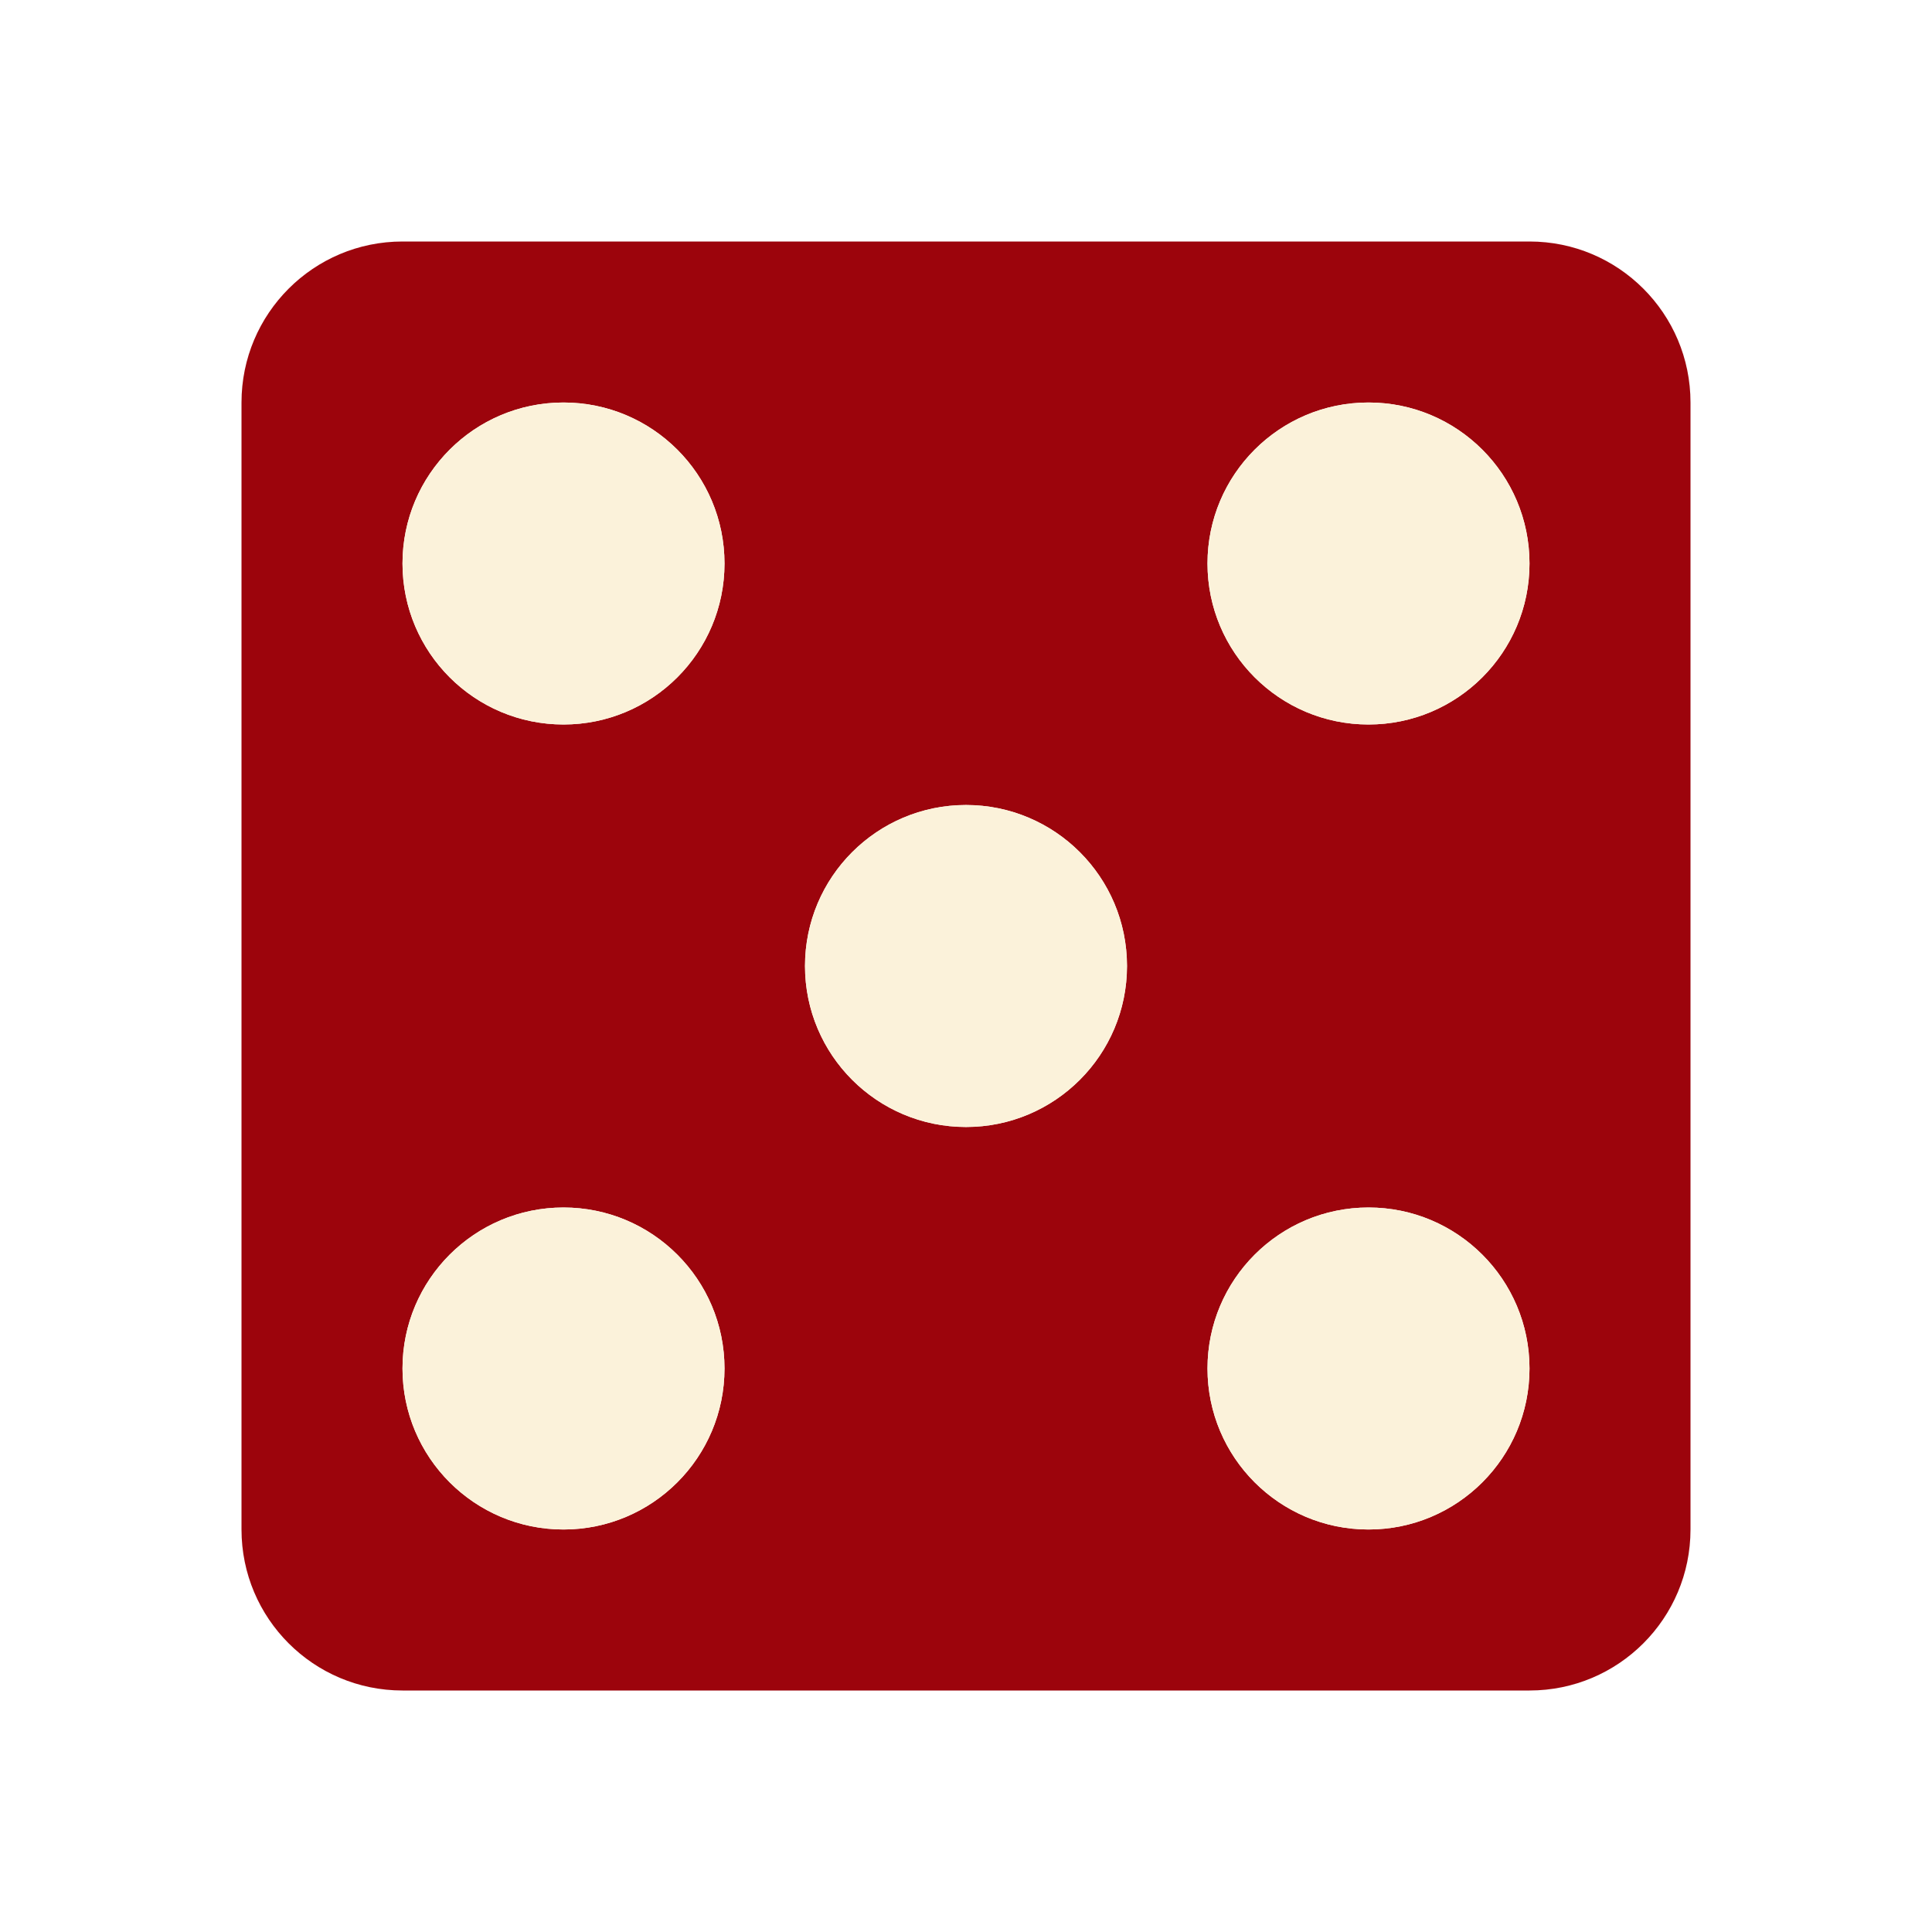
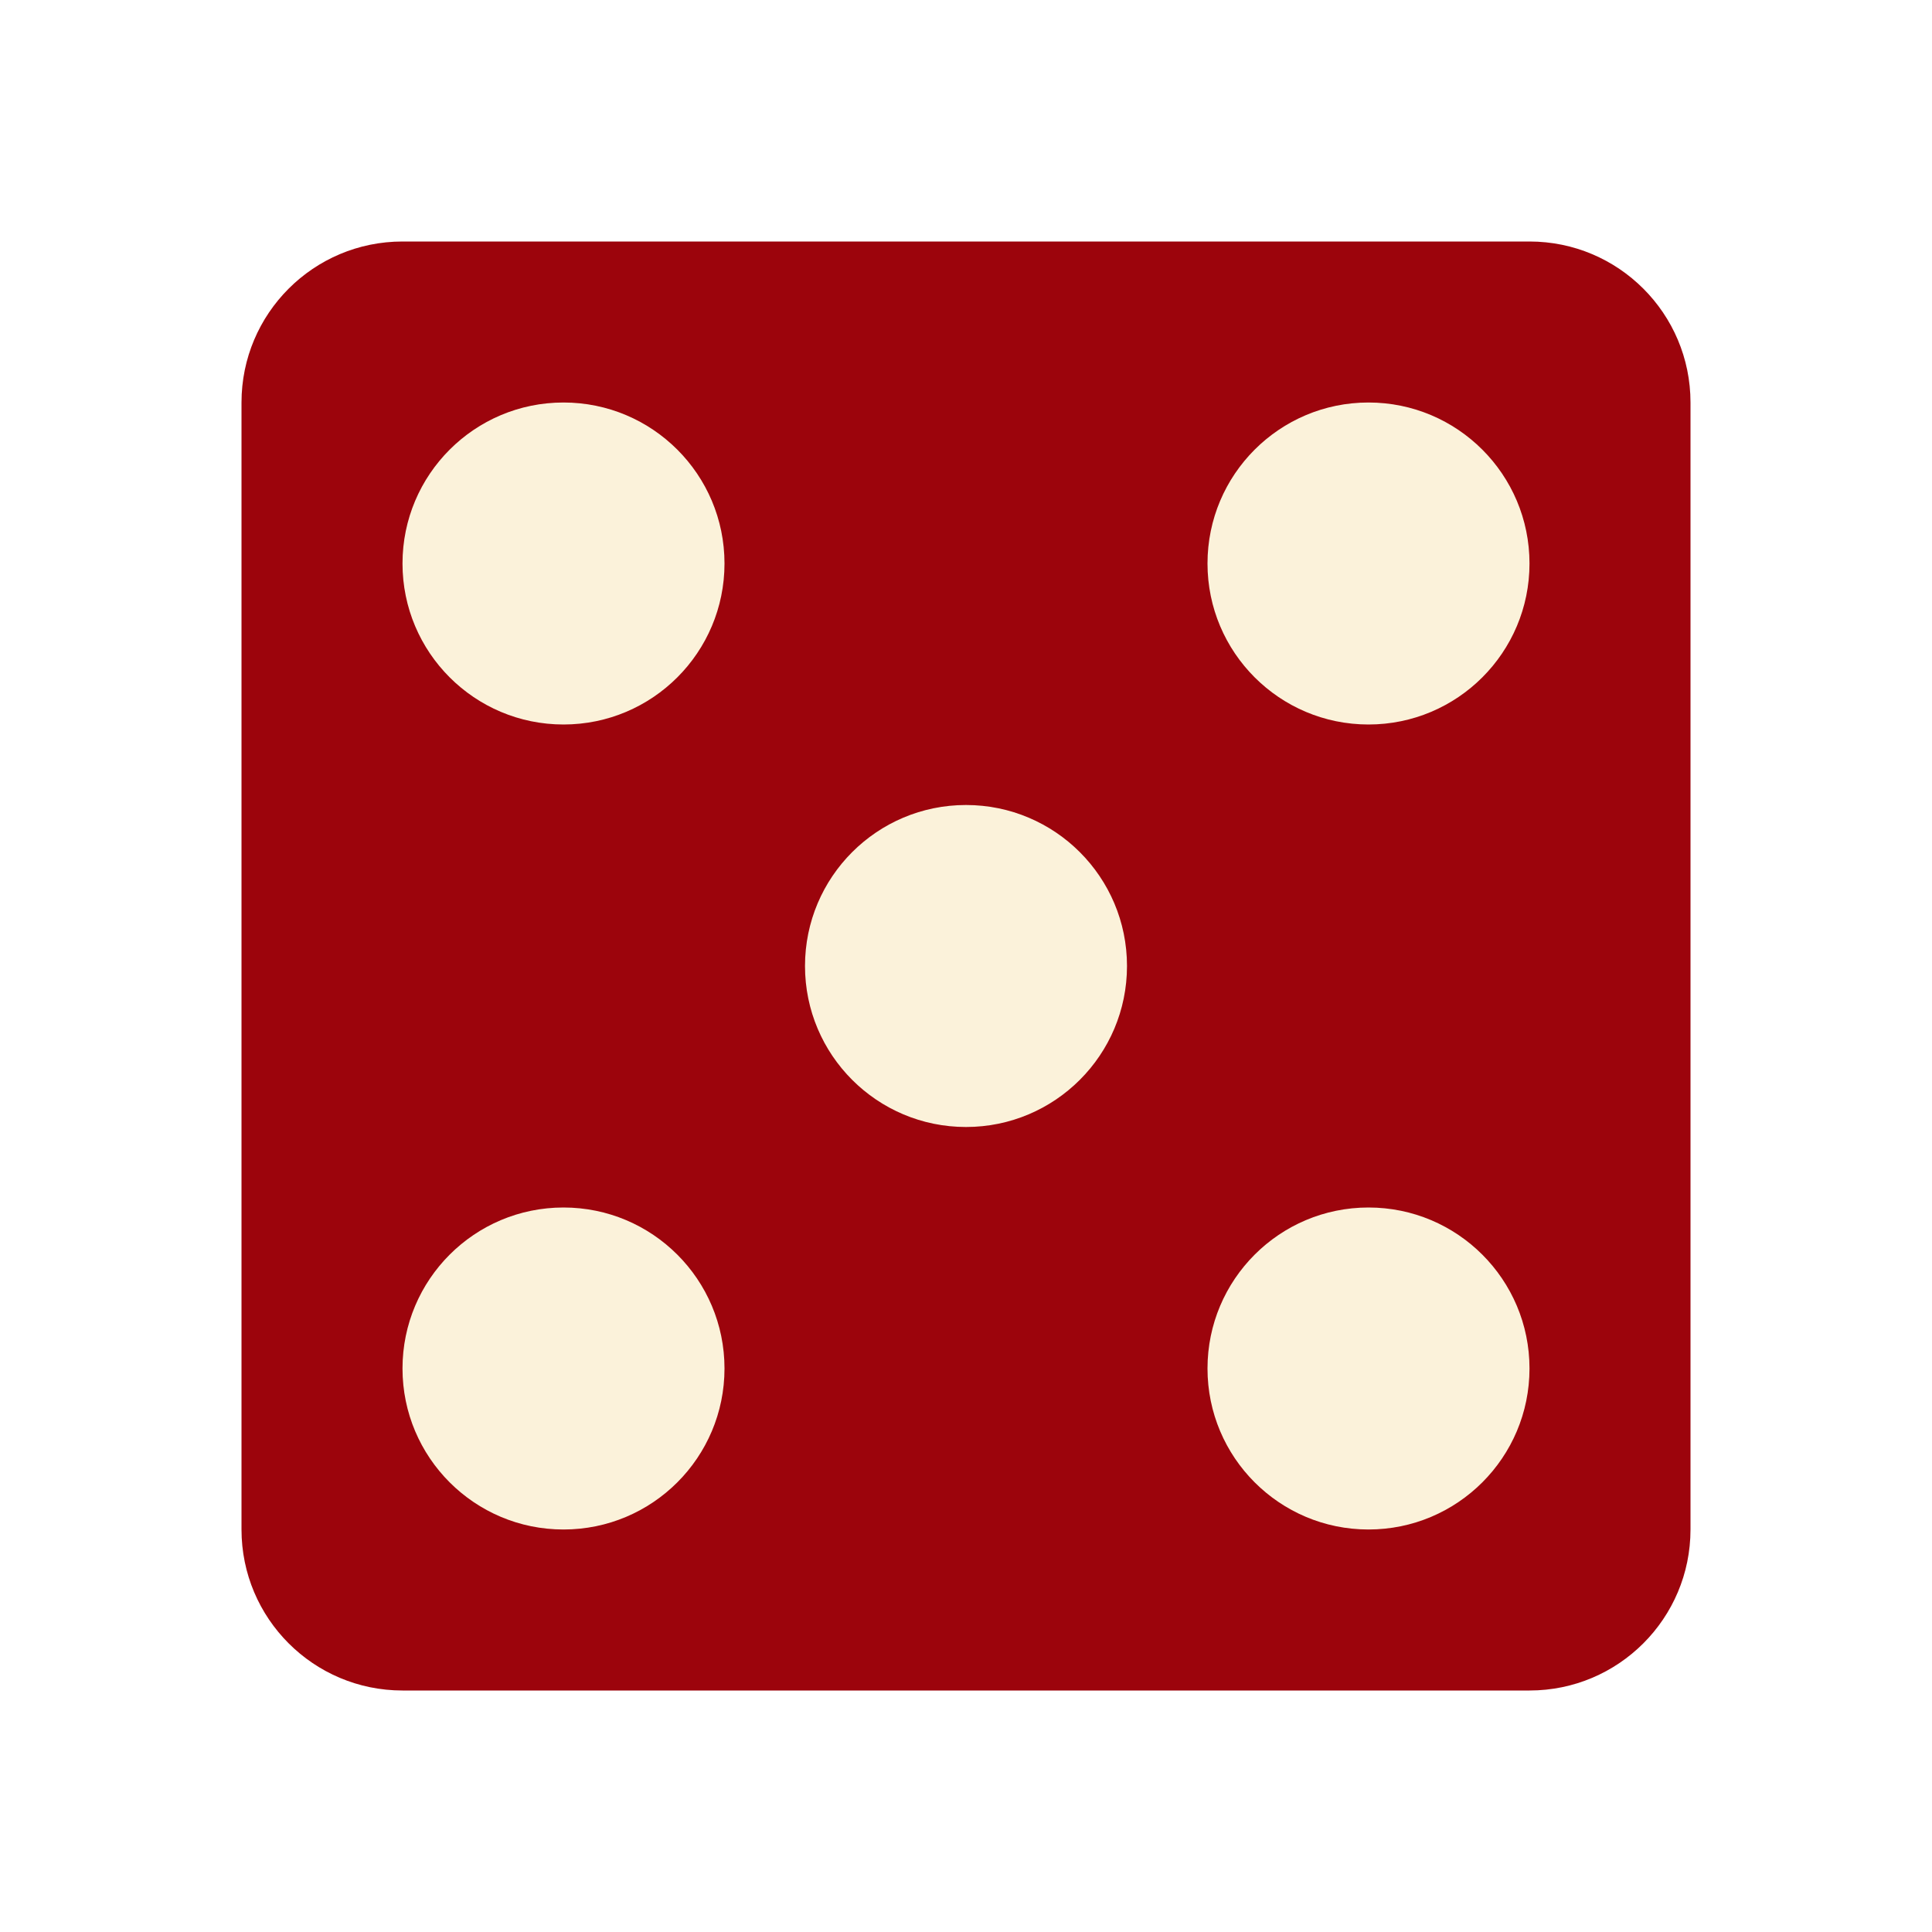
<svg xmlns="http://www.w3.org/2000/svg" viewBox="0 0 24 24">
-   <path fill="#9c040c" d="M5 3h14a2 2 0 0 1 2 2v14a2 2 0 0 1-2 2H5a2 2 0 0 1-2-2V5a2 2 0 0 1 2-2m2 2a2 2 0 0 0-2 2 2 2 0 0 0 2 2 2 2 0 0 0 2-2 2 2 0 0 0-2-2m10 10a2 2 0 0 0-2 2 2 2 0 0 0 2 2 2 2 0 0 0 2-2 2 2 0 0 0-2-2m0-10a2 2 0 0 0-2 2 2 2 0 0 0 2 2 2 2 0 0 0 2-2 2 2 0 0 0-2-2m-5 5a2 2 0 0 0-2 2 2 2 0 0 0 2 2 2 2 0 0 0 2-2 2 2 0 0 0-2-2m-5 5a2 2 0 0 0-2 2 2 2 0 0 0 2 2 2 2 0 0 0 2-2 2 2 0 0 0-2-2Z" />
+   <path fill="#9c040c" d="M5 3h14a2 2 0 0 1 2 2v14a2 2 0 0 1-2 2H5a2 2 0 0 1-2-2V5a2 2 0 0 1 2-2m2" />
  <circle cx="7" cy="7" r="2" fill="#fbf2da" />
  <circle cx="17" cy="7" r="2" fill="#fbf2da" />
  <circle cx="12" cy="12" r="2" fill="#fbf2da" />
  <circle cx="7" cy="17" r="2" fill="#fbf2da" />
  <circle cx="17" cy="17" r="2" fill="#fbf2da" />
</svg>
